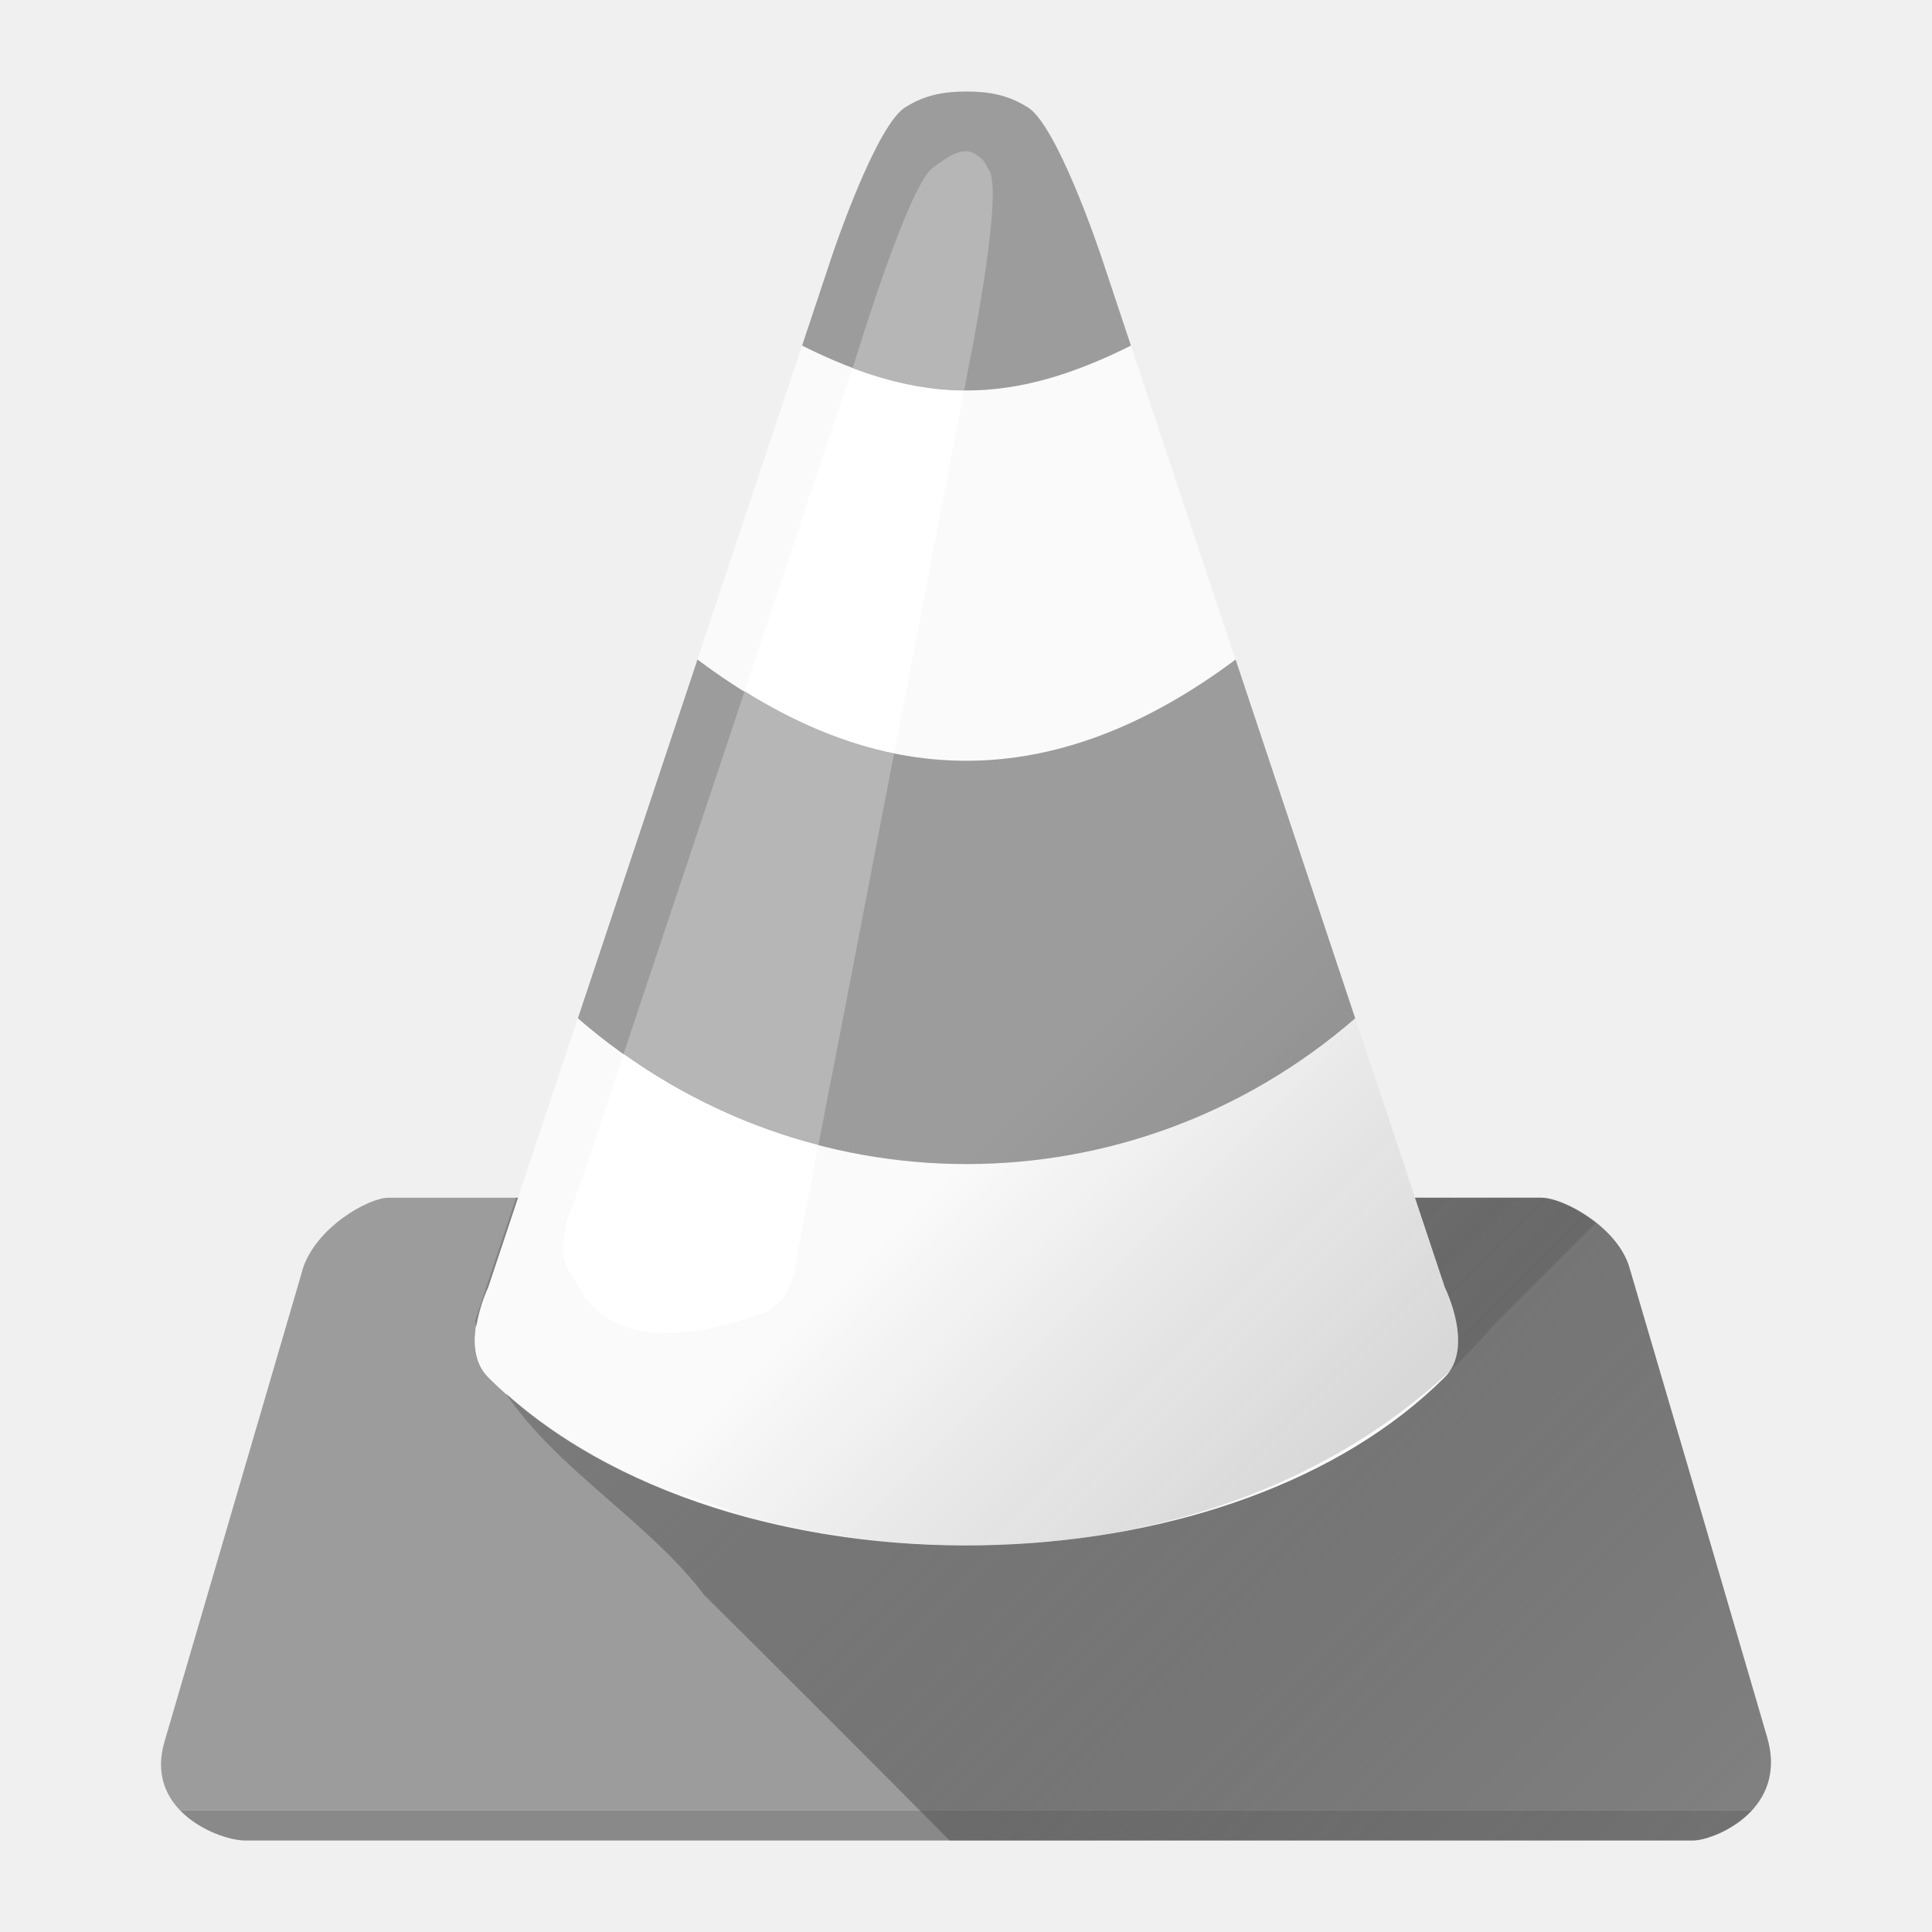
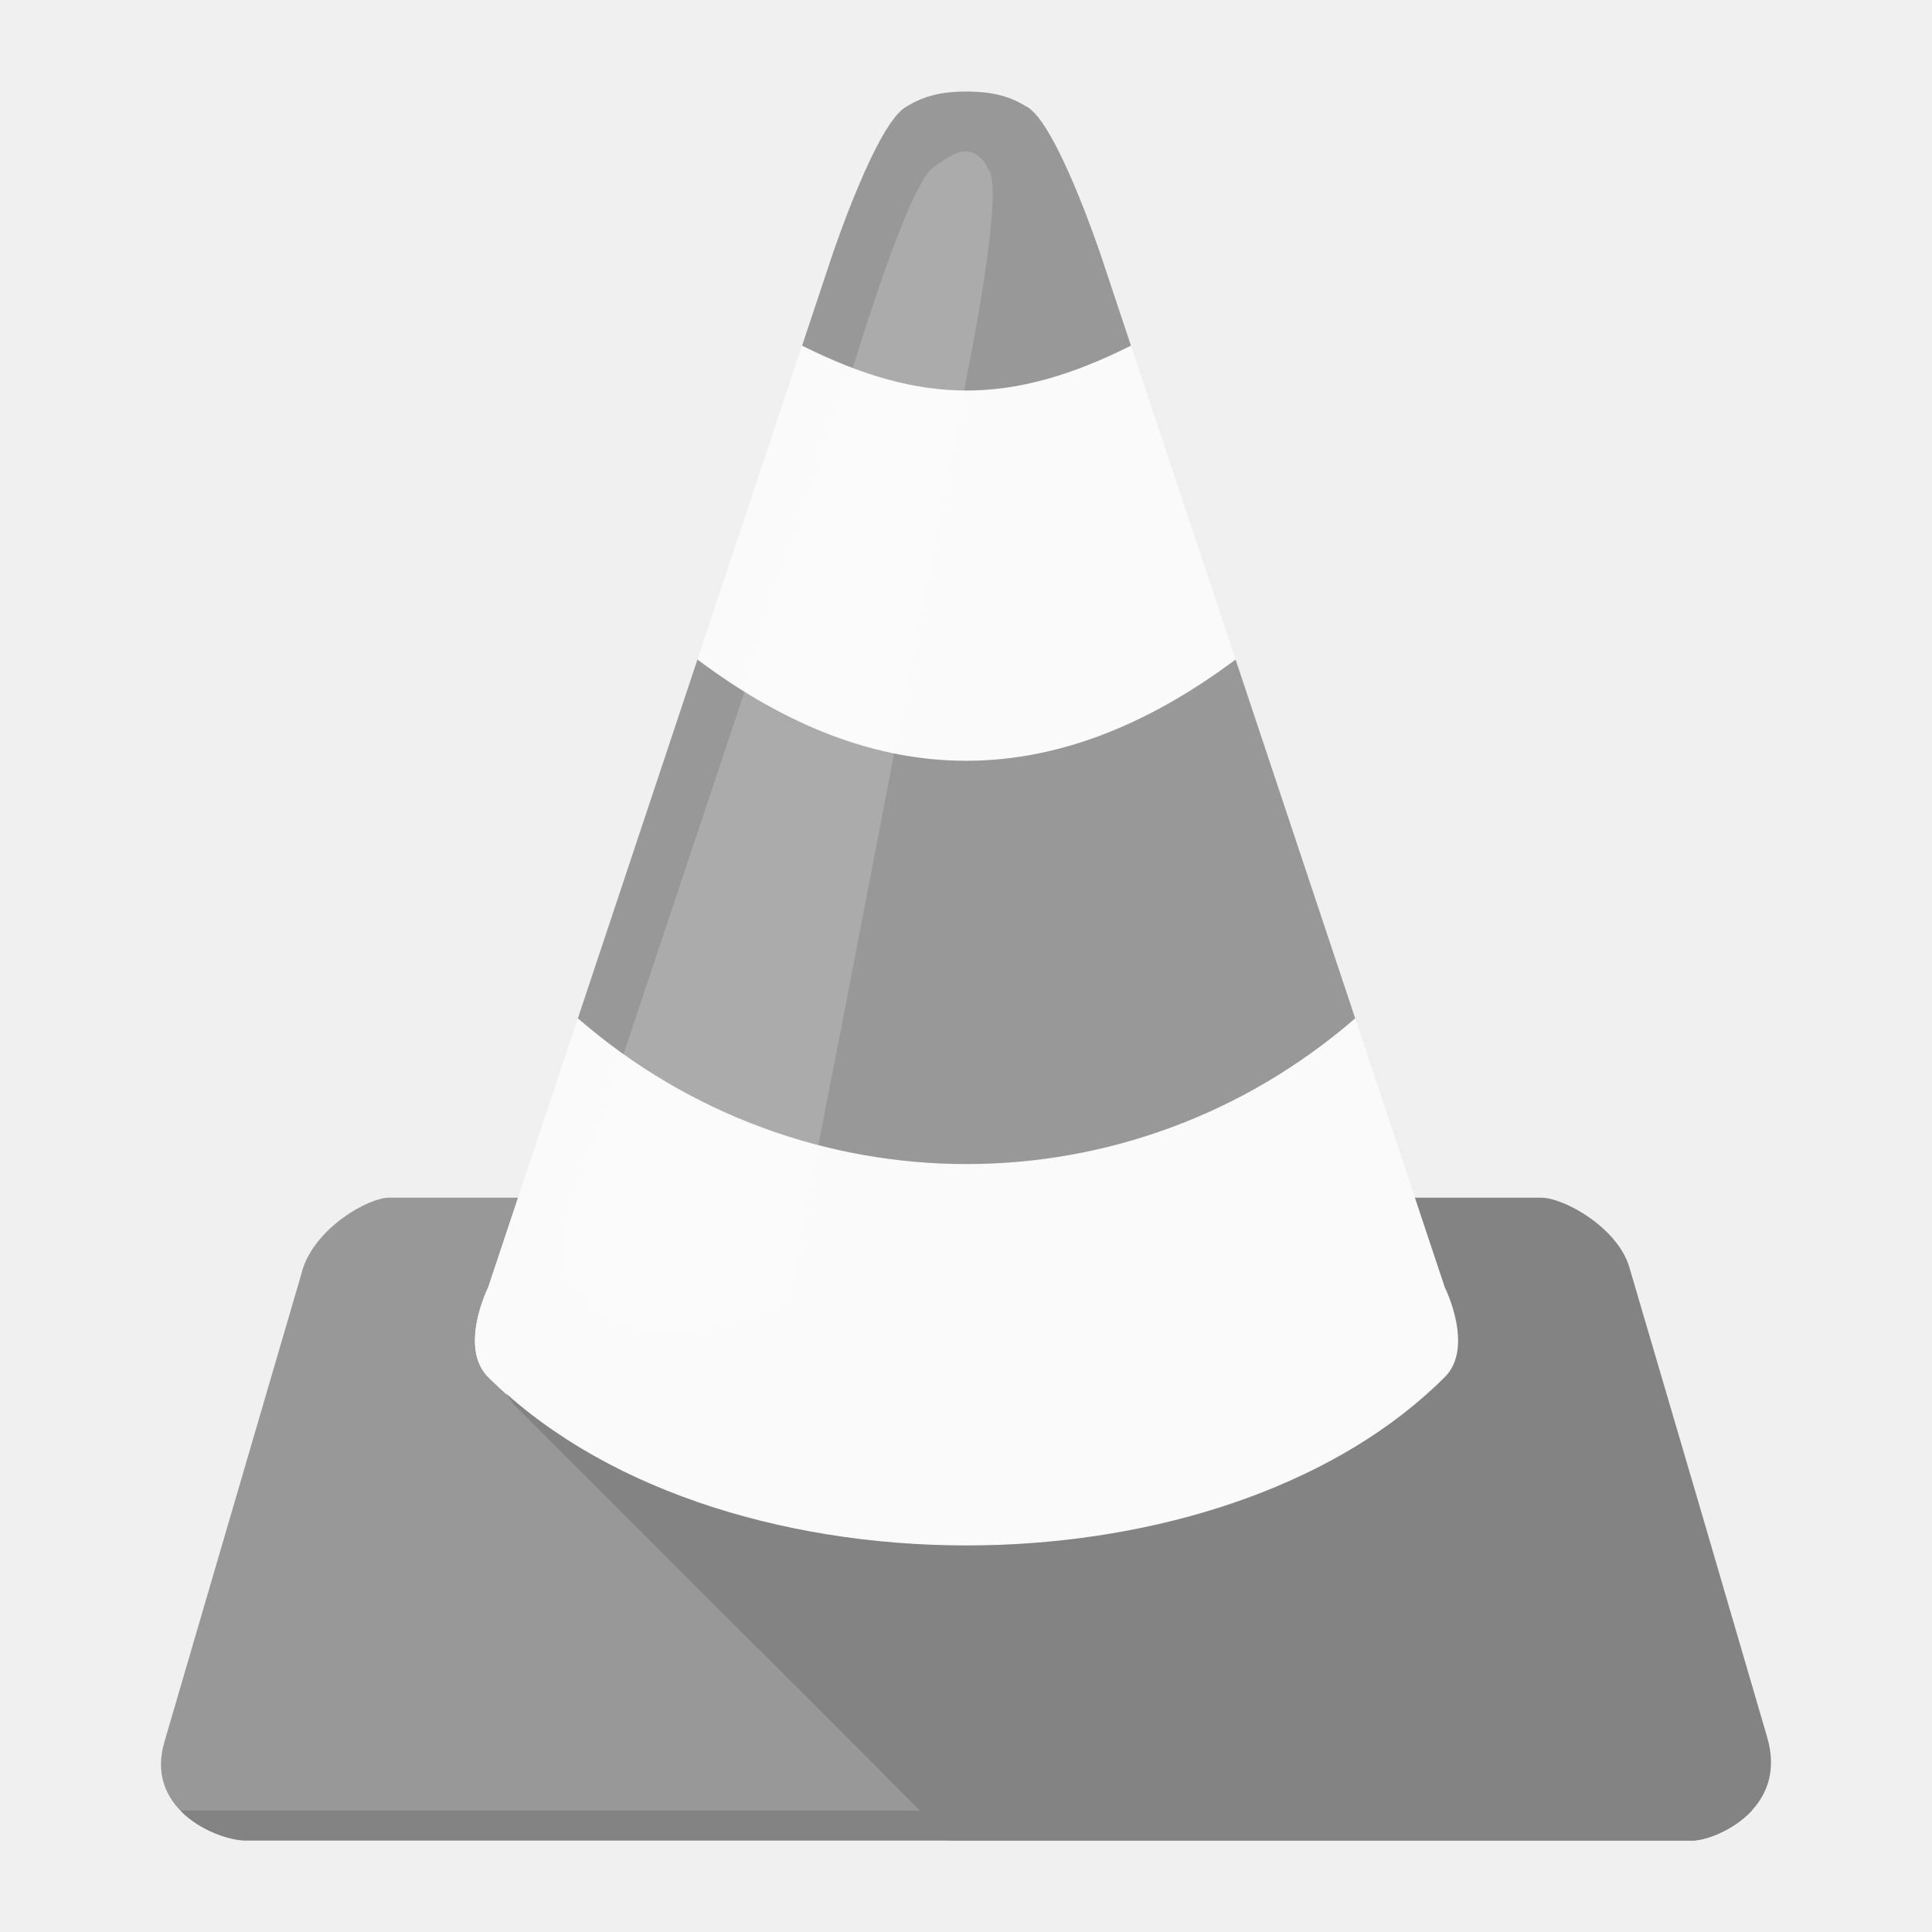
<svg xmlns="http://www.w3.org/2000/svg" xmlns:xlink="http://www.w3.org/1999/xlink" version="1.1" id="svg3075" height="300" width="300">
  <defs id="defs3077">
    <linearGradient id="linearGradient3906">
      <stop id="stop3908" offset="0" style="stop-color:#ffffff;stop-opacity:1;" />
      <stop id="stop3910" offset="1" style="stop-color:#ffffff;stop-opacity:0;" />
    </linearGradient>
    <linearGradient id="linearGradient5801">
      <stop style="stop-color:#3f3f3f;stop-opacity:0.498;" offset="0" id="stop5807" />
      <stop id="stop5805" offset="1" style="stop-color:#000000;stop-opacity:0;" />
    </linearGradient>
    <linearGradient id="linearGradient4755">
      <stop style="stop-color:#000000;stop-opacity:1;" offset="0" id="stop4757" />
      <stop style="stop-color:#000000;stop-opacity:0;" offset="1" id="stop4759" />
    </linearGradient>
    <linearGradient y2="1202.362" x2="350" y1="972.362" x1="130" gradientTransform="matrix(0.7064514,0,0,0.7064514,-127.8762,199.8085)" gradientUnits="userSpaceOnUse" id="linearGradient3168" xlink:href="#linearGradient4755" />
    <linearGradient y2="865.837" x2="248" y1="905.837" x1="288" gradientTransform="matrix(0.7064514,0,0,0.7064514,-127.8762,405.0506)" gradientUnits="userSpaceOnUse" id="linearGradient3170" xlink:href="#linearGradient5801" />
    <linearGradient y2="868.362" x2="520" y1="840.362" x1="548" gradientTransform="matrix(0.7064514,0,0,0.7064514,-339.8116,411.7439)" gradientUnits="userSpaceOnUse" id="linearGradient3172" xlink:href="#linearGradient3906" />
    <linearGradient y2="865.837" x2="248" y1="905.837" x1="288" gradientTransform="matrix(0.7329179,0,0,0.7329179,-68.42505,408.9889)" gradientUnits="userSpaceOnUse" id="linearGradient3243" xlink:href="#linearGradient4755-4" />
    <linearGradient id="linearGradient4755-4">
      <stop style="stop-color:#7f7f7f;stop-opacity:1;" offset="0" id="stop4757-9" />
      <stop style="stop-color:#000000;stop-opacity:0;" offset="1" id="stop4759-3" />
    </linearGradient>
    <linearGradient y2="1200.362" x2="324" y1="1064.362" x1="220" gradientTransform="matrix(0.7329179,0,0,0.7329179,-68.42505,196.0576)" gradientUnits="userSpaceOnUse" id="linearGradient3902" xlink:href="#linearGradient4755-4" />
    <linearGradient id="linearGradient4041">
      <stop style="stop-color:#7f7f7f;stop-opacity:1;" offset="0" id="stop4043" />
      <stop style="stop-color:#000000;stop-opacity:0;" offset="1" id="stop4045" />
    </linearGradient>
    <linearGradient y2="1200.362" x2="324" y1="1064.362" x1="220" gradientTransform="matrix(0.7329179,0,0,0.7329179,-68.42505,196.0576)" gradientUnits="userSpaceOnUse" id="linearGradient4102" xlink:href="#linearGradient4755-4" />
    <linearGradient y2="865.837" x2="248" y1="905.837" x1="288" gradientTransform="matrix(0.7329179,0,0,0.7329179,-68.42505,408.9889)" gradientUnits="userSpaceOnUse" id="linearGradient4104" xlink:href="#linearGradient4755-4" />
    <linearGradient y2="865.837" x2="248" y1="905.837" x1="288" gradientTransform="matrix(0.6925994,0,0,0.6925994,-124.5805,417.0033)" gradientUnits="userSpaceOnUse" id="linearGradient4109" xlink:href="#linearGradient4755-4" />
    <linearGradient y2="1200.362" x2="324" y1="1064.362" x1="220" gradientTransform="matrix(0.6925994,0,0,0.6925994,-124.5805,215.7856)" gradientUnits="userSpaceOnUse" id="linearGradient4112" xlink:href="#linearGradient4755-4" />
    <linearGradient y2="1200.362" x2="324" y1="1064.362" x1="220" gradientTransform="matrix(0.6925994,0,0,0.6925994,-124.5805,215.7856)" gradientUnits="userSpaceOnUse" id="linearGradient4112-559" xlink:href="#linearGradient4755-4-50" />
    <linearGradient id="linearGradient4755-4-50">
      <stop style="stop-color:#7f7f7f;stop-opacity:1;" offset="0" id="stop3062" />
      <stop style="stop-color:#000000;stop-opacity:0;" offset="1" id="stop3064" />
    </linearGradient>
    <linearGradient y2="865.837" x2="248" y1="905.837" x1="288" gradientTransform="matrix(0.6925994,0,0,0.6925994,-124.5805,417.0033)" gradientUnits="userSpaceOnUse" id="linearGradient4109-197" xlink:href="#linearGradient4755-4-190" />
    <linearGradient id="linearGradient4755-4-190">
      <stop style="stop-color:#7f7f7f;stop-opacity:1;" offset="0" id="stop3068" />
      <stop style="stop-color:#000000;stop-opacity:0;" offset="1" id="stop3070" />
    </linearGradient>
    <linearGradient xlink:href="#linearGradient5801-4" id="linearGradient4748" gradientUnits="userSpaceOnUse" gradientTransform="matrix(0.3047437,0,0,0.3047437,-127.7859,751.6581)" x1="288" y1="905.837" x2="248" y2="865.837" />
    <linearGradient id="linearGradient5801-4">
      <stop id="stop5807-0" offset="0" style="stop-color:#7f4400;stop-opacity:0.498;" />
      <stop style="stop-color:#000000;stop-opacity:0;" offset="1" id="stop5805-1" />
    </linearGradient>
    <linearGradient xlink:href="#linearGradient4755-2" id="linearGradient4746" gradientUnits="userSpaceOnUse" gradientTransform="matrix(0.3047437,0,0,0.3047437,-127.7859,663.2903)" x1="235" y1="1087.362" x2="350" y2="1202.362" />
    <linearGradient id="linearGradient4755-2">
      <stop id="stop4757-3" offset="0" style="stop-color:#ff8800;stop-opacity:1;" />
      <stop id="stop4759-8" offset="1" style="stop-color:#000000;stop-opacity:0;" />
    </linearGradient>
    <linearGradient xlink:href="#linearGradient4755-2" id="linearGradient3070" gradientUnits="userSpaceOnUse" gradientTransform="matrix(0.3047437,0,0,0.3047437,-127.7859,663.2903)" x1="235" y1="1087.362" x2="350" y2="1202.362" />
    <linearGradient xlink:href="#linearGradient5801-4" id="linearGradient3072" gradientUnits="userSpaceOnUse" gradientTransform="matrix(0.3047437,0,0,0.3047437,-127.7859,751.6581)" x1="288" y1="905.837" x2="248" y2="865.837" />
    <linearGradient xlink:href="#linearGradient4755-4-50" id="linearGradient3222" gradientUnits="userSpaceOnUse" gradientTransform="matrix(0.6925994,0,0,0.6925994,-124.5805,215.7856)" x1="220" y1="1064.362" x2="324" y2="1200.362" />
    <linearGradient xlink:href="#linearGradient4755-4-190" id="linearGradient3224" gradientUnits="userSpaceOnUse" gradientTransform="matrix(0.6925994,0,0,0.6925994,-124.5805,417.0033)" x1="288" y1="905.837" x2="248" y2="865.837" />
    <linearGradient xlink:href="#linearGradient4755-2" id="linearGradient3226" gradientUnits="userSpaceOnUse" gradientTransform="matrix(0.3047437,0,0,0.3047437,-127.7859,663.2903)" x1="235" y1="1087.362" x2="350" y2="1202.362" />
    <linearGradient xlink:href="#linearGradient5801-4" id="linearGradient3228" gradientUnits="userSpaceOnUse" gradientTransform="matrix(0.3047437,0,0,0.3047437,-127.7859,751.6581)" x1="288" y1="905.837" x2="248" y2="865.837" />
    <linearGradient xlink:href="#linearGradient4755-4-190" id="linearGradient3242" gradientUnits="userSpaceOnUse" gradientTransform="matrix(2.272727,0,0,2.272727,-406.8182,-1041.584)" x1="288" y1="905.837" x2="248" y2="865.837" />
    <linearGradient xlink:href="#linearGradient4755-4-50" id="linearGradient3245" gradientUnits="userSpaceOnUse" gradientTransform="matrix(2.272727,0,0,2.272727,-406.8182,-1701.869)" x1="220" y1="1064.362" x2="324" y2="1200.362" />
    <linearGradient xlink:href="#linearGradient4755-2-409" id="linearGradient3226-37" gradientUnits="userSpaceOnUse" gradientTransform="matrix(0.3047437,0,0,0.3047437,-127.7859,663.2903)" x1="235" y1="1087.362" x2="350" y2="1202.362" />
    <linearGradient id="linearGradient4755-2-409">
      <stop id="stop3796" offset="0" style="stop-color:#9c9c9c;stop-opacity:1;" />
      <stop id="stop3798" offset="1" style="stop-color:#000000;stop-opacity:0;" />
    </linearGradient>
    <linearGradient xlink:href="#linearGradient5801-4-423" id="linearGradient3228-762" gradientUnits="userSpaceOnUse" gradientTransform="matrix(0.3047437,0,0,0.3047437,-127.7859,751.6581)" x1="288" y1="905.837" x2="248" y2="865.837" />
    <linearGradient id="linearGradient5801-4-423">
      <stop id="stop3802" offset="0" style="stop-color:#4e4e4e;stop-opacity:0.498;" />
      <stop style="stop-color:#000000;stop-opacity:0;" offset="1" id="stop3804" />
    </linearGradient>
    <linearGradient xlink:href="#linearGradient4755-2-564" id="linearGradient3226-910" gradientUnits="userSpaceOnUse" gradientTransform="matrix(0.3047437,0,0,0.3047437,-127.7859,663.2903)" x1="235" y1="1087.362" x2="350" y2="1202.362" />
    <linearGradient id="linearGradient4755-2-564">
      <stop id="stop4172" offset="0" style="stop-color:#7f7f7f;stop-opacity:1;" />
      <stop id="stop4174" offset="1" style="stop-color:#000000;stop-opacity:0;" />
    </linearGradient>
    <linearGradient xlink:href="#linearGradient5801-4-482" id="linearGradient3228-631" gradientUnits="userSpaceOnUse" gradientTransform="matrix(0.3047437,0,0,0.3047437,-127.7859,751.6581)" x1="288" y1="905.837" x2="248" y2="865.837" />
    <linearGradient id="linearGradient5801-4-482">
      <stop id="stop4178" offset="0" style="stop-color:#3f3f3f;stop-opacity:0.498;" />
      <stop style="stop-color:#000000;stop-opacity:0;" offset="1" id="stop4180" />
    </linearGradient>
    <linearGradient xlink:href="#linearGradient4755-2-409" id="linearGradient4303" gradientUnits="userSpaceOnUse" gradientTransform="matrix(0.3047437,0,0,0.3047437,-127.7859,663.2903)" x1="235" y1="1087.362" x2="350" y2="1202.362" />
    <linearGradient xlink:href="#linearGradient5801-4-423" id="linearGradient4305" gradientUnits="userSpaceOnUse" gradientTransform="matrix(0.3047437,0,0,0.3047437,-127.7859,751.6581)" x1="288" y1="905.837" x2="248" y2="865.837" />
+     <filter x="0" y="0" width="1" height="1" color-interpolation-filters="sRGB" id="filter4154">
+       <feColorMatrix type="saturate" values="0" id="feColorMatrix4156" result="fbSourceGraphic" />
+       <feColorMatrix result="fbSourceGraphicAlpha" in="fbSourceGraphic" values="0 0 0 -1 0 0 0 0 -1 0 0 0 0 -1 0 0 0 0 1 0" id="feColorMatrix3057" />
+       <feColorMatrix id="feColorMatrix3059" type="saturate" values="0" in="fbSourceGraphic" />
+     </filter>
  </defs>
  <g transform="translate(0,-752.3622)" id="layer1">
-     <g id="g3725" transform="matrix(7.616815,0,0,7.616815,554.3884,-6809.546)">
-       <path style="fill:#898989;fill-opacity:1;stroke:none" d="m -69.109,1029.703 c 0.407,0.418 1.022,0.61 1.324,0.61 l 29.513,0 c 0.236,0 0.81,-0.19 1.2,-0.61 l -32.036,0 z" id="path3727" />
-       <path style="fill:#9c9c9c;fill-opacity:1;stroke:none" d="m -64.862,1017.208 c -0.408,0 -1.5,0.608 -1.762,1.486 -9.14e-4,0 9.14e-4,0.01 0,0.01 -1.001,3.419 -1.935,6.613 -2.809,9.599 -0.179,0.613 0.008,1.075 0.324,1.4 l 32.036,0 c 0.314,-0.339 0.509,-0.829 0.314,-1.495 -0.466,-1.593 -0.926,-3.167 -1.39,-4.752 l -1.419,-4.828 c -0.237,-0.808 -1.327,-1.419 -1.8,-1.419 l -2.571,0 0.609,1.828 c 0,0 0.609,1.219 0,1.829 -2.143,2.143 -5.562,3.285 -9.057,3.419 -3.96,0.152 -8.019,-0.99 -10.447,-3.419 -0.609,-0.61 0,-1.829 0,-1.829 l 0.609,-1.828 -2.638,0 z" id="path3729" />
-       <path id="path3731" d="m -56.434,999.838 -2.133,6.4 c 3.657,2.743 7.274,2.761 10.971,0 l -2.133,-6.4 c -2.438,1.219 -4.266,1.219 -6.704,0 z m -4.571,13.713 -1.219,3.657 -0.609,1.829 c 0,0 -0.609,1.219 0,1.828 2.428,2.428 6.487,3.571 10.447,3.419 3.494,-0.134 6.914,-1.276 9.057,-3.419 0.609,-0.61 0,-1.828 0,-1.828 l -0.609,-1.829 -1.219,-3.657 c -4.571,3.962 -11.276,3.962 -15.847,0 z" style="fill:#fafafa;fill-opacity:1;stroke:none" />
-       <path id="path3733" d="m -53.081,994.657 c -0.469,0 -0.848,0.074 -1.219,0.305 -0.609,0.305 -1.524,3.047 -1.524,3.047 l -0.609,1.828 c 2.438,1.219 4.266,1.219 6.704,0 l -0.609,-1.828 c 0,0 -0.914,-2.743 -1.524,-3.047 -0.371,-0.23 -0.75,-0.305 -1.219,-0.305 z m -5.485,11.58 -2.438,7.314 c 4.571,3.962 11.276,3.962 15.847,0 l -2.438,-7.314 c -3.697,2.761 -7.314,2.743 -10.971,0 z" style="fill:#9c9c9c;fill-opacity:1;stroke:none" />
-       <path style="fill:#ffffff;fill-opacity:1;stroke:none" d="m -55.405,1000.295 -0.429,1.267 -1.752,5.257 -0.019,0.067 c 1.018,0.632 2.031,1.06 3.047,1.267 l 0.152,-0.771 1.048,-5.438 0.229,-1.19 c -0.739,-0.01 -1.484,-0.158 -2.276,-0.457 z m -4.666,13.98 -0.514,1.552 -0.505,1.495 c 0,0 -0.5,1.004 0,1.505 0.138,0.325 0.776,1.865 3.847,0.733 0.681,-0.191 0.733,-1.305 0.733,-1.305 l 0.305,-1.552 0.105,-0.571 c -1.399,-0.363 -2.742,-0.982 -3.971,-1.857 z" id="path3735" />
-       <path id="path3737" d="m -53.081,995.876 c -0.174,-0.009 -0.381,0.101 -0.695,0.343 -0.503,0.386 -1.552,3.847 -1.552,3.847 l -0.076,0.229 c 0.792,0.299 1.537,0.451 2.276,0.457 l 0.067,-0.362 c 0,0 0.752,-3.67 0.438,-4.133 -0.09,-0.146 -0.083,-0.17 -0.162,-0.238 -0.097,-0.085 -0.191,-0.138 -0.295,-0.143 z m -4.524,11.009 -1.981,5.933 -0.486,1.457 c 1.229,0.875 2.572,1.494 3.971,1.857 l 0.495,-2.543 1.048,-5.438 c -1.016,-0.206 -2.029,-0.634 -3.047,-1.267 z m -3.552,10.599 c -0.059,0.153 -0.138,0.398 -0.152,0.647 0.015,-0.249 0.094,-0.495 0.152,-0.647 z m -0.143,0.895 c 0.012,0.082 0.032,0.163 0.067,0.238 -0.034,-0.075 -0.055,-0.156 -0.067,-0.238 z m 0.067,0.238 c 0.034,0.075 0.08,0.147 0.143,0.209 -0.063,-0.062 -0.109,-0.134 -0.143,-0.209 z m 0.143,0.209 c 0.035,0.081 0.101,0.237 0.229,0.409 -0.127,-0.173 -0.194,-0.328 -0.229,-0.409 z m 0.229,0.409 c 0.033,0.045 0.073,0.088 0.114,0.133 -0.04,-0.044 -0.083,-0.09 -0.114,-0.133 z m 4.324,-0.781 c -0.024,0.161 -0.067,0.394 -0.171,0.61 0.104,-0.213 0.146,-0.448 0.171,-0.61 z m -0.381,0.914 c -0.058,0.058 -0.124,0.105 -0.2,0.143 0.076,-0.037 0.142,-0.084 0.2,-0.143 z" style="fill:#b6b6b6;fill-opacity:1;stroke:none" />
-       <path style="fill:url(#linearGradient4303);fill-opacity:1;stroke:none" d="m -62.262,1017.208 c -0.279,0.838 -0.559,1.676 -0.838,2.514 0.007,0.036 0.021,0.069 0.029,0.105 0.066,-0.427 0.238,-0.79 0.238,-0.79 l 0.609,-1.829 -0.038,0 z m 18.323,0 0.609,1.829 c 0,0 0.609,1.219 0,1.828 -2.143,2.143 -5.562,3.285 -9.057,3.419 -3.772,0.145 -7.628,-0.889 -10.085,-3.086 1.024,1.536 2.931,2.632 4.047,4.114 1.673,1.656 3.34,3.329 5,5 l 15.151,0 c 0.236,0 0.81,-0.19 1.2,-0.61 0.314,-0.339 0.509,-0.829 0.314,-1.495 -0.466,-1.593 -0.926,-3.167 -1.39,-4.752 l -1.419,-4.828 c -0.237,-0.808 -1.327,-1.419 -1.8,-1.419 l -2.571,0 z" id="path3739" />
-       <path style="opacity:0.593;fill:url(#linearGradient4305);fill-opacity:1;stroke:none" d="m -53.081,994.657 c -0.469,0 -0.848,0.074 -1.219,0.305 -0.134,0.067 -0.287,0.256 -0.438,0.505 -0.288,0.574 -0.546,1.152 -0.79,1.743 -0.05,0.131 -0.104,0.256 -0.143,0.362 -0.095,0.262 -0.152,0.438 -0.152,0.438 l -0.609,1.828 -2.133,6.4 -2.438,7.314 -1.219,3.657 -0.038,0 c -0.278,0.835 -0.56,1.669 -0.838,2.505 0.333,2.574 3.5,3.209 5.533,3.99 5.276,1.411 11.579,0.391 15.256,-3.924 0.687,-0.683 1.371,-1.373 2.057,-2.057 -0.394,-0.312 -0.849,-0.514 -1.114,-0.514 l -2.571,0 -1.219,-3.657 -2.438,-7.314 -2.133,-6.4 -0.609,-1.828 c 0,0 -0.914,-2.743 -1.524,-3.047 -0.371,-0.23 -0.75,-0.305 -1.219,-0.305 z" id="path3741" />
+     <g style="display:inline;filter:url(#filter4154)" transform="matrix(0.5324938,0,0,0.5324938,315.7426,680.3091)" id="g3943">
+       <path style="fill:#ff8800" d="m -479.6,484.568 c -5.837,0 -21.47,8.701 -25.219,21.25 -0.013,0.044 0.013,0.081 0,0.125 -14.315,48.912 -27.686,94.59 -40.188,137.312 -2.567,8.77 0.132,15.376 4.656,20.031 5.815,5.981 14.622,8.719 18.938,8.719 l 422.125,0 c 3.378,0 11.577,-2.716 17.156,-8.719 l -238.562,0 -110.375,-110.375 c -6.093,-4.144 -11.791,-8.671 -17,-13.594 -0.859,-0.802 -1.703,-1.609 -2.531,-2.438 -0.256,-0.256 -0.492,-0.511 -0.719,-0.781 -0.015,-0.018 -0.017,-0.045 -0.031,-0.062 -0.206,-0.248 -0.412,-0.491 -0.594,-0.75 -0.008,-0.012 -0.023,-0.019 -0.031,-0.031 -0.135,-0.193 -0.253,-0.395 -0.375,-0.594 -0.068,-0.111 -0.123,-0.231 -0.188,-0.344 -0.042,-0.073 -0.085,-0.145 -0.125,-0.219 -0.134,-0.245 -0.289,-0.498 -0.406,-0.75 -0.108,-0.233 -0.187,-0.48 -0.281,-0.719 -0.049,-0.126 -0.111,-0.248 -0.156,-0.375 -0.034,-0.093 -0.062,-0.188 -0.094,-0.281 -0.072,-0.215 -0.125,-0.438 -0.188,-0.656 -0.057,-0.198 -0.107,-0.393 -0.156,-0.594 -0.078,-0.321 -0.16,-0.643 -0.219,-0.969 -0.04,-0.221 -0.063,-0.433 -0.094,-0.656 -0.049,-0.355 -0.096,-0.704 -0.125,-1.062 -0.018,-0.217 -0.021,-0.438 -0.031,-0.656 -0.064,-1.211 -0.022,-2.425 0.094,-3.625 0.065,-0.67 0.144,-1.317 0.25,-1.969 0.069,-0.424 0.136,-0.837 0.219,-1.25 0.028,-0.139 0.065,-0.269 0.094,-0.406 0.23,-1.085 0.496,-2.13 0.781,-3.094 0.035,-0.119 0.059,-0.227 0.094,-0.344 0.112,-0.367 0.23,-0.689 0.344,-1.031 0.25,-0.753 0.485,-1.454 0.719,-2.062 0.04,-0.103 0.055,-0.152 0.094,-0.25 0.184,-0.474 0.348,-0.8 0.5,-1.156 0.072,-0.167 0.157,-0.424 0.219,-0.562 0.042,-0.099 0.027,-0.073 0.062,-0.156 0.221,-0.494 0.344,-0.75 0.344,-0.75 l 8.719,-26.156 -0.531,0 -37.188,0 z" id="path3945" />
+       <path id="path3947" d="m -359.051,236.108 -30.513,91.538 c 52.308,39.231 104.04,39.488 156.923,0 l -30.513,-91.538 c -34.876,17.436 -61.026,17.436 -95.897,0 z m -65.385,196.154 -17.436,52.308 -8.718,26.154 c 0,0 -8.718,17.436 0,26.154 34.737,34.737 92.781,51.074 149.43,48.903 49.98,-1.918 98.892,-18.255 129.54,-48.903 8.718,-8.718 0,-26.154 0,-26.154 L -180.338,484.57 -197.774,432.262 c -65.385,56.667 -161.278,56.667 -226.662,0 z" style="fill:#fafafa" />
+       <path id="path3949" d="m -311.103,162.006 c -6.713,0 -12.127,1.064 -17.436,4.359 -8.718,4.359 -21.795,43.59 -21.795,43.59 l -8.718,26.154 c 34.872,17.436 61.026,17.436 95.897,0 l -8.718,-26.154 c 0,0 -13.077,-39.231 -21.795,-43.59 -5.314,-3.295 -10.732,-4.359 -17.436,-4.359 z m -78.462,165.641 -34.872,104.615 c 65.385,56.667 161.282,56.667 226.667,0 l -34.872,-104.615 c -52.887,39.488 -104.615,39.231 -156.923,0 z" style="fill:#ff8800" />
+       <path id="path3951" d="m -311.103,179.442 c -2.485,-0.122 -5.449,1.452 -9.943,4.904 -7.192,5.527 -22.205,55.032 -22.205,55.032 l -1.09,3.269 -6.129,18.116 -25.064,75.192 -0.27,0.955 -28.333,84.865 -6.948,20.84 -7.358,22.205 -7.218,21.385 c 0,0 -7.157,14.367 0,21.525 1.979,4.638 11.098,26.677 55.032,10.488 9.742,-2.733 10.488,-18.661 10.488,-18.661 l 4.359,-22.205 1.499,-8.173 7.083,-36.371 14.986,-77.782 2.179,-11.033 14.986,-77.782 3.261,-17.026 0.955,-5.178 c 0,0 10.749,-52.491 6.264,-59.116 -1.29,-2.088 -1.19,-2.428 -2.315,-3.404 -1.386,-1.212 -2.733,-1.97 -4.219,-2.044 z" style="opacity:0.6;fill:#ffffff;fill-opacity:0.314" />
+       <path style="fill:#f46e00" d="m -180.347,484.568 8.719,26.156 c 0,0 8.718,17.438 0,26.156 -30.648,30.648 -79.547,46.988 -129.531,48.906 -53.955,2.071 -109.112,-12.737 -144.25,-44.156 0.719,1.078 1.474,2.138 2.25,3.188 l 29,29 26.406,26.406 9.188,9.188 c 18.011,17.884 35.969,35.872 53.875,53.875 2.892,2.908 5.799,5.811 8.688,8.719 l 216.719,0 c 3.378,0 11.577,-2.716 17.156,-8.719 4.498,-4.843 7.29,-11.851 4.5,-21.375 -6.665,-22.784 -13.241,-45.298 -19.875,-67.969 l -20.312,-69.062 c -3.387,-11.551 -18.989,-20.312 -25.75,-20.312 l -36.781,0 z" id="path3953" />
+       <path id="path3955" d="m -540.359,663.288 c 5.815,5.981 14.62,8.718 18.935,8.718 h 422.136 c 3.378,0 11.586,-2.716 17.166,-8.718 H -540.359 l 0,0 z" style="fill:#f46e00" />
    </g>
  </g>
</svg>
